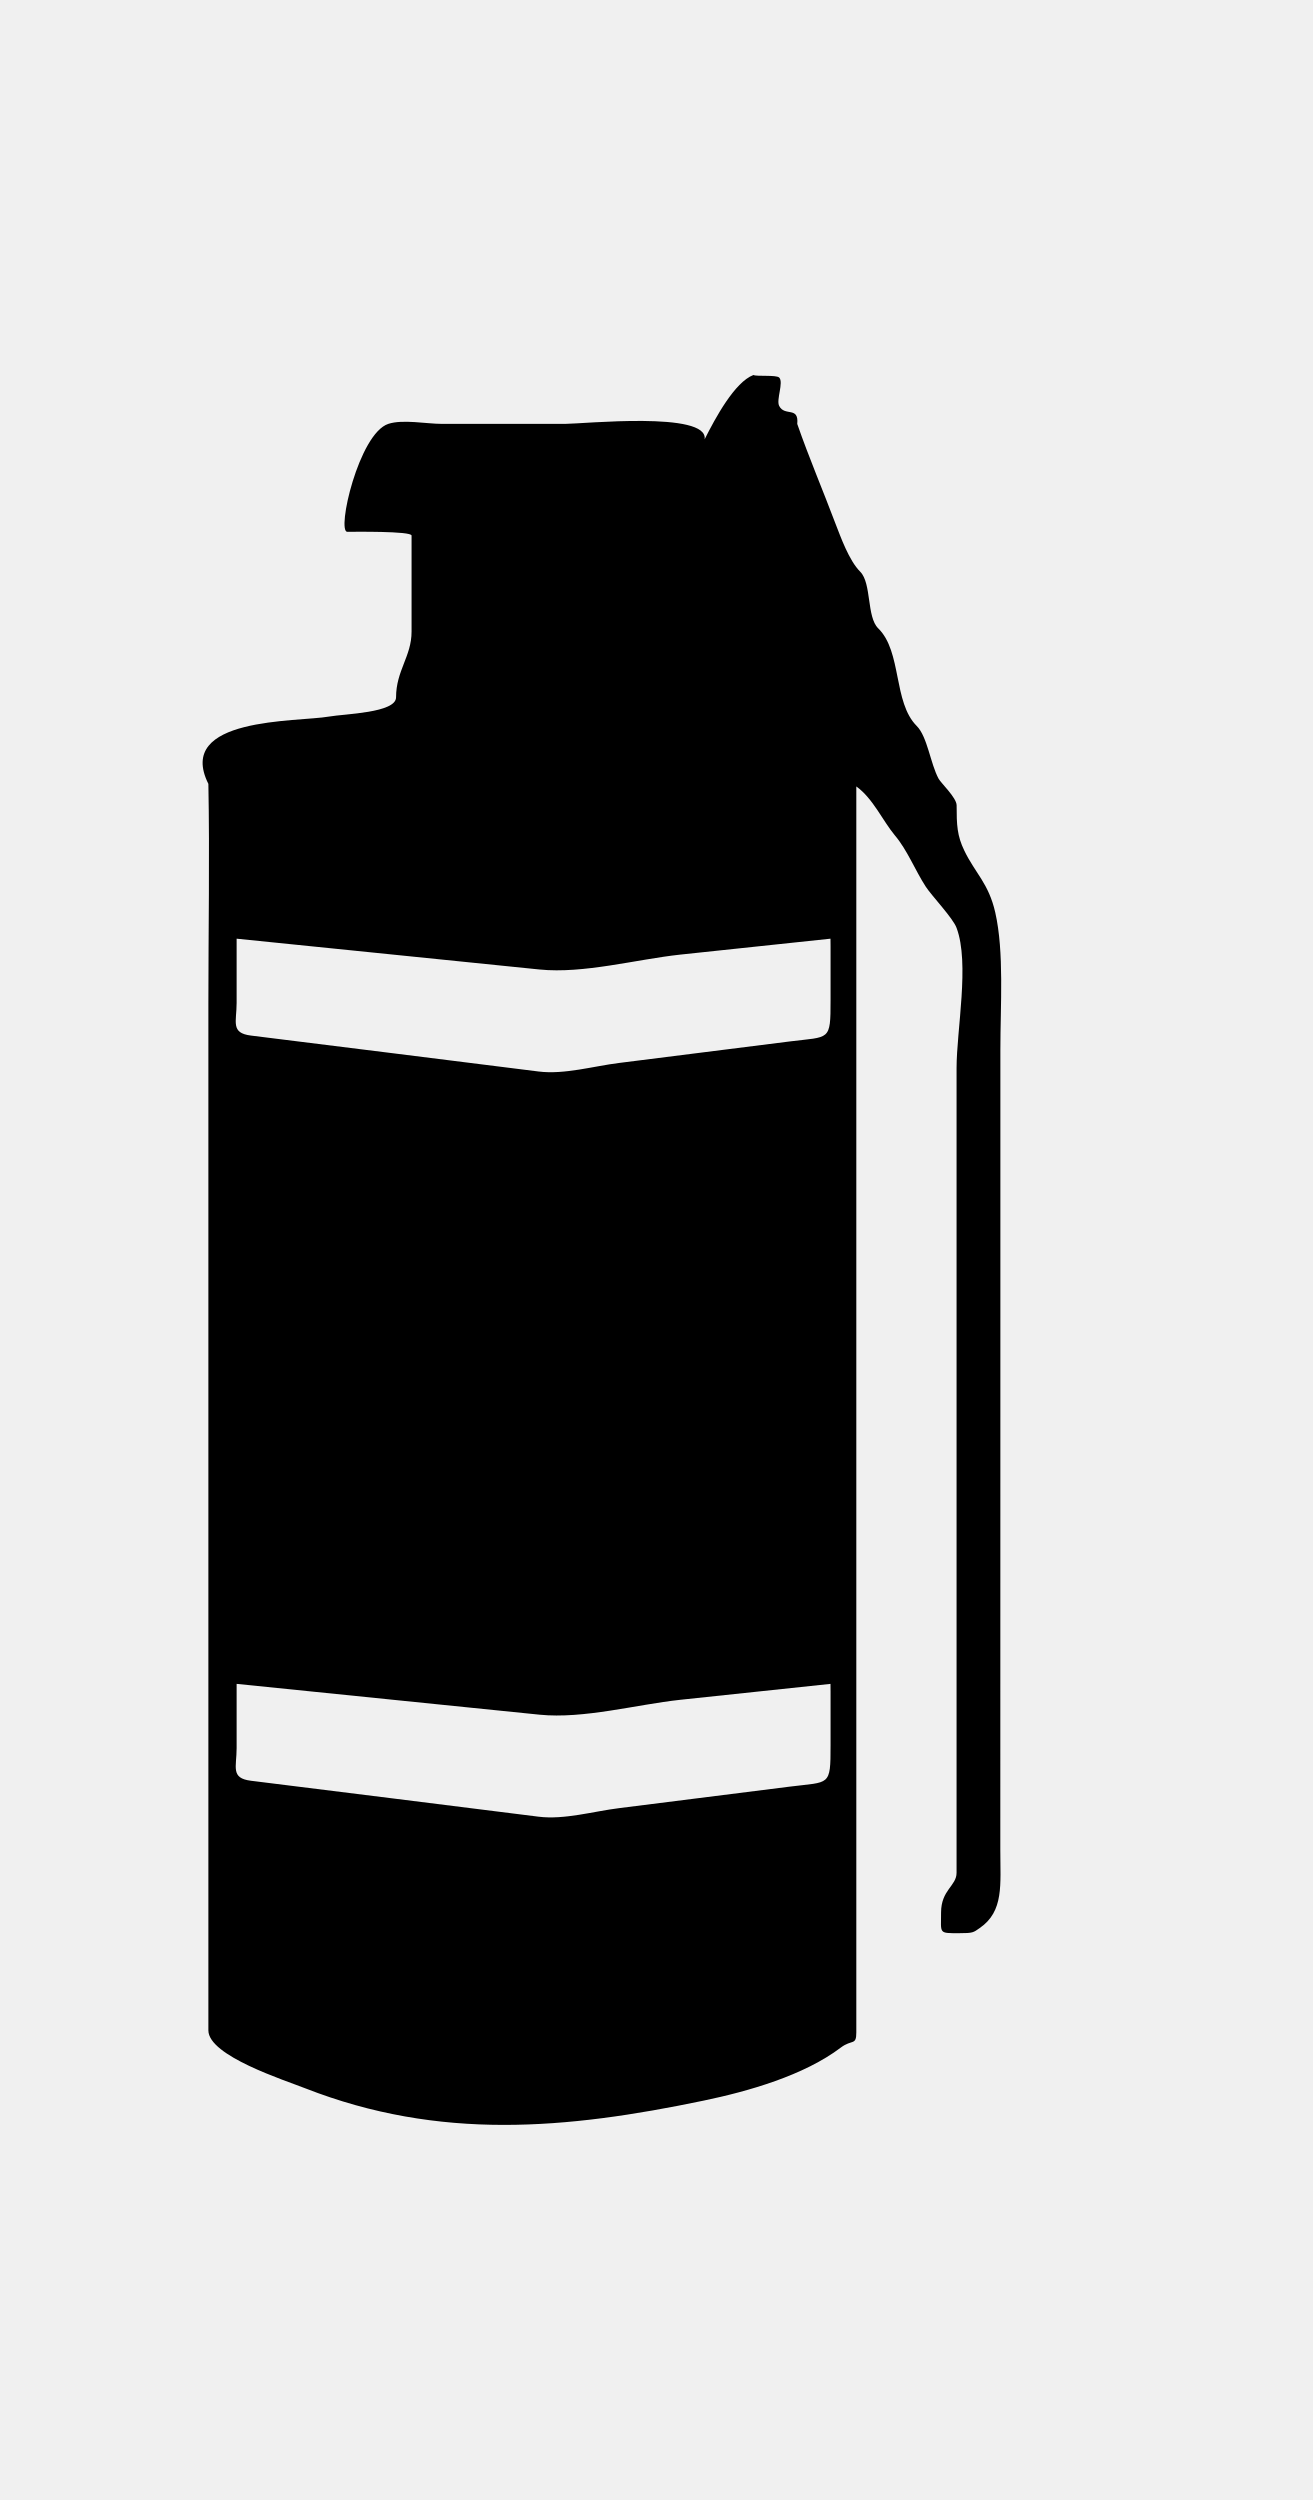
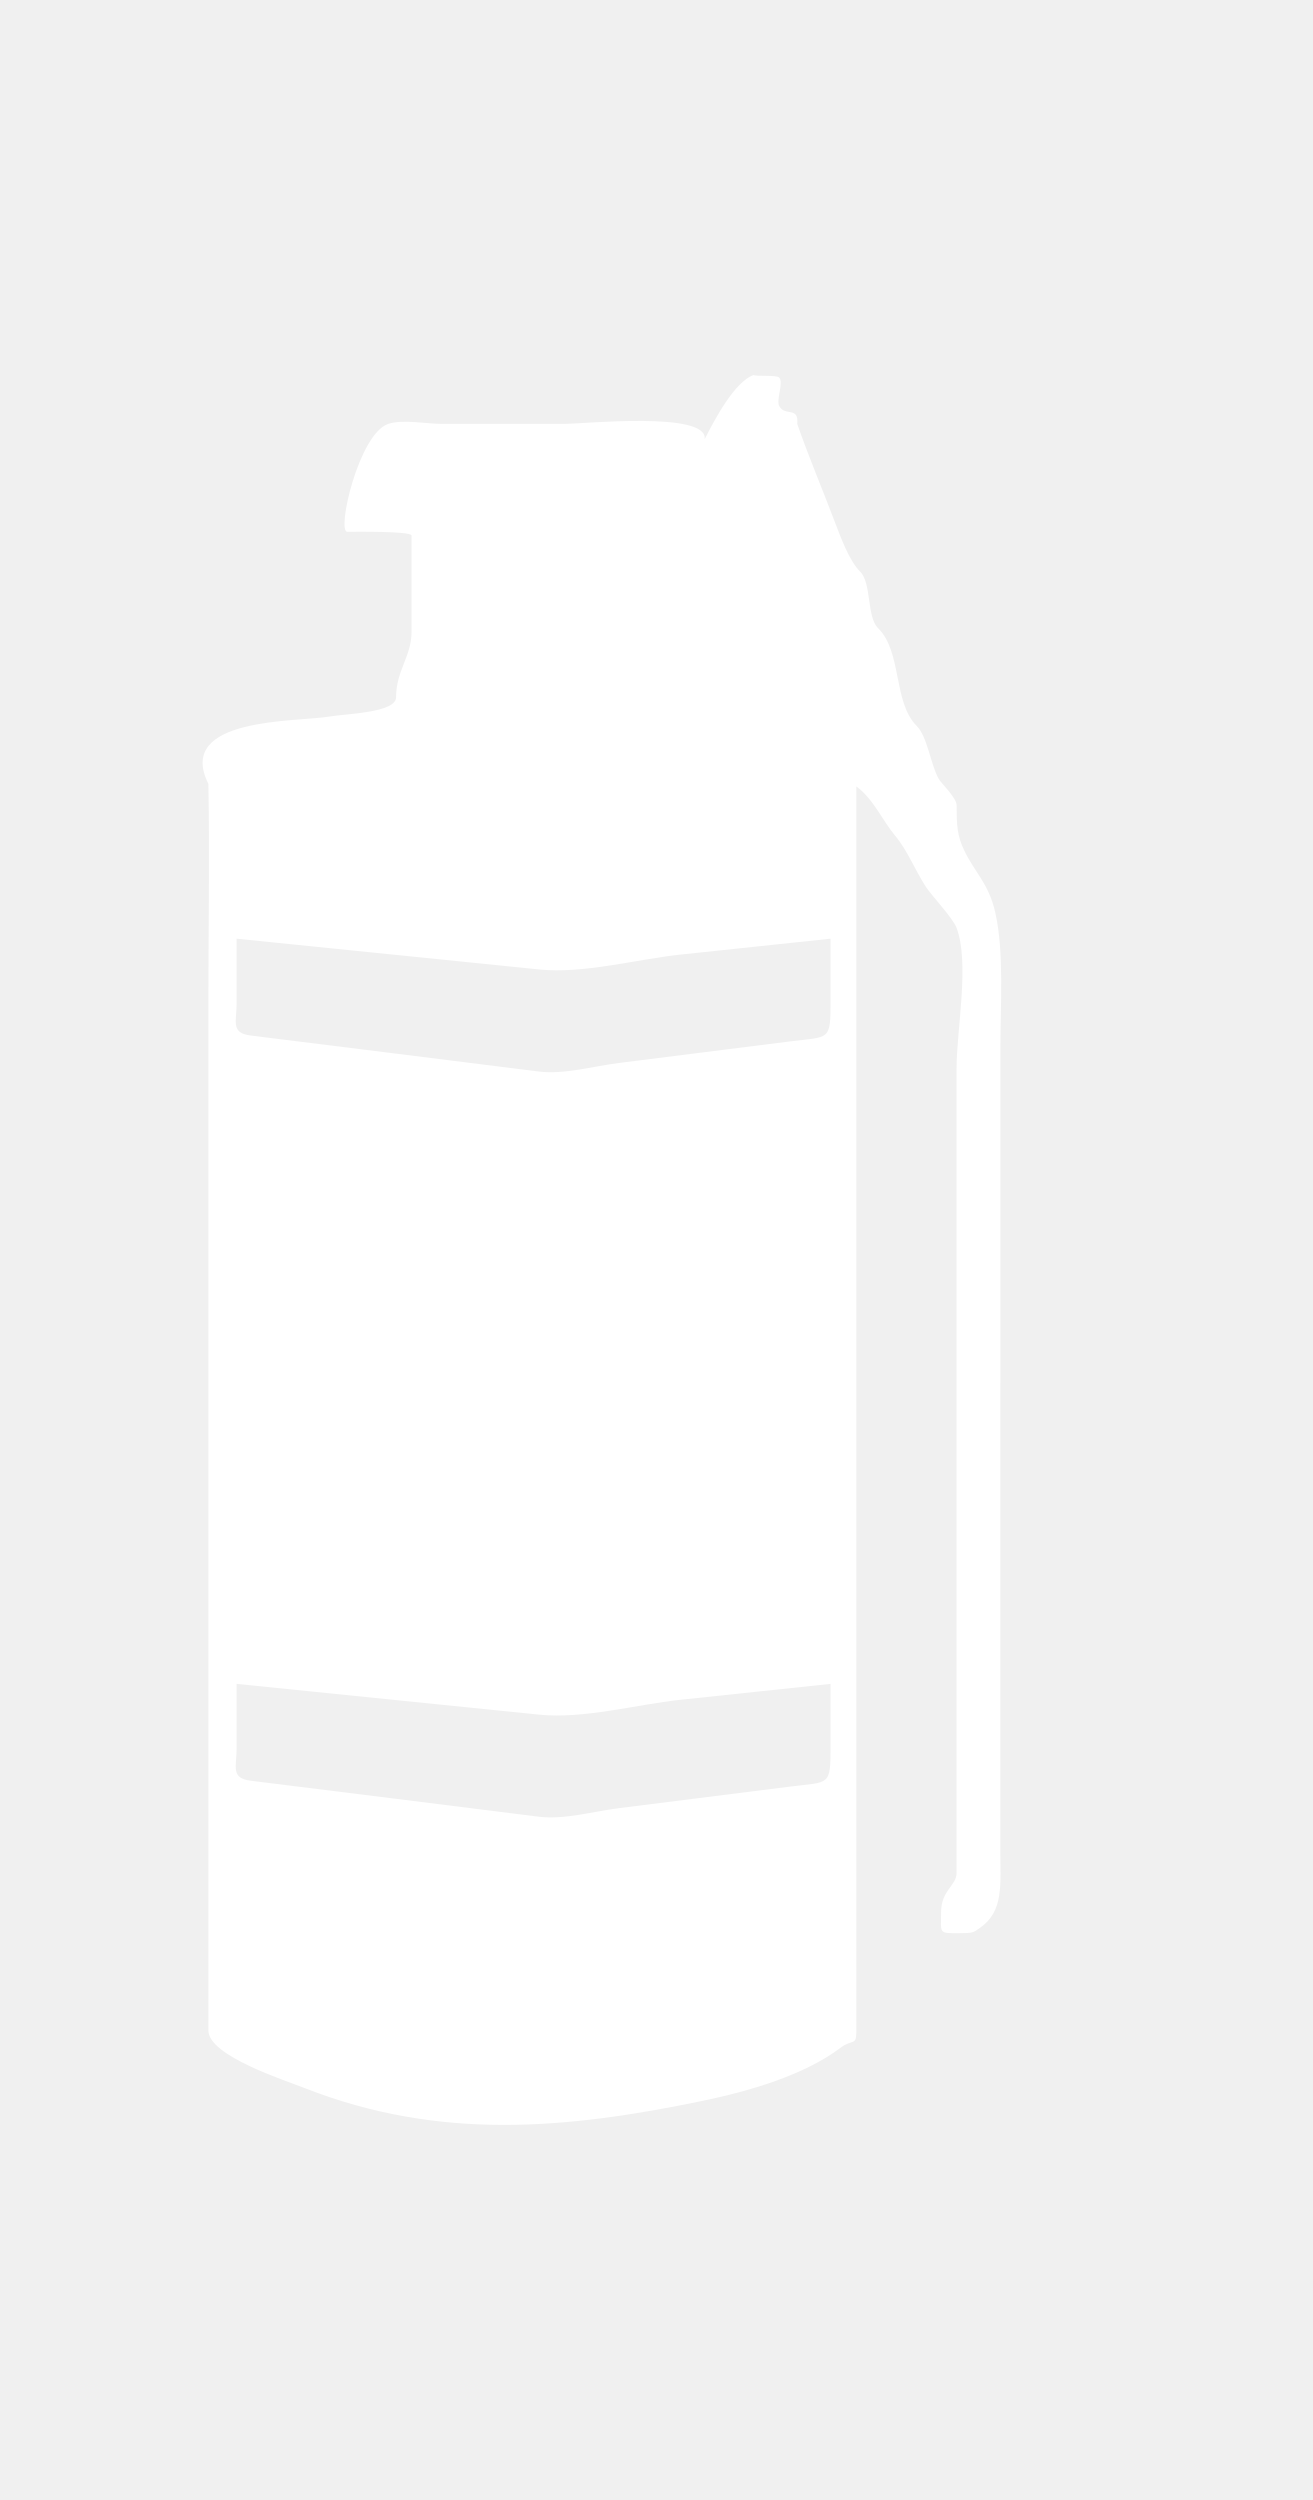
<svg xmlns="http://www.w3.org/2000/svg" version="1.1" x="0px" y="0px" viewBox="0.758 0 21 40" enable-background="new 0.758 0 21 40" xml:space="preserve">
  <defs>
</defs>
-   <path d="M16.764,21.076c0-1.426,0-2.853,0-4.279c0-0.718,0.062-1.563-0.082-2.198c-0.105-0.464-0.323-0.632-0.494-0.987  c-0.117-0.24-0.124-0.413-0.124-0.727c0-0.121-0.252-0.357-0.288-0.425c-0.131-0.239-0.179-0.673-0.35-0.844  c-0.381-0.381-0.234-1.188-0.617-1.563c-0.186-0.181-0.104-0.72-0.287-0.905c-0.181-0.18-0.317-0.567-0.393-0.761  c-0.205-0.544-0.432-1.076-0.615-1.604c0.028-0.288-0.201-0.114-0.289-0.288c-0.051-0.098,0.075-0.378,0-0.454  C13.178,5.995,12.863,6.027,12.813,6c-0.299,0.113-0.608,0.684-0.781,1.029c0.067-0.454-1.954-0.247-2.229-0.247  c-0.658,0-1.318,0-1.978,0c-0.239,0-0.624-0.076-0.854,0C6.499,6.938,6.14,8.509,6.315,8.509c0.084,0,1.028-0.014,1.028,0.06  c0,0.513,0,1.025,0,1.538c0,0.395-0.248,0.622-0.248,1.05c0,0.25-0.822,0.264-1.072,0.308c-0.509,0.089-2.468,0.003-1.931,1.077  c0.022,1.171,0,2.347,0,3.52c0,4.896,0,9.793,0,14.689c0,0.579,0,1.156,0,1.735c0,0.408,1.219,0.796,1.55,0.927  c2.151,0.841,4.179,0.654,6.369,0.198c0.726-0.151,1.613-0.405,2.2-0.85c0.179-0.135,0.248-0.028,0.248-0.241  c0-0.555,0-1.109,0-1.664c0-2.31,0-4.619,0-6.93c0-3.78,0-7.562,0-11.343c0.268,0.193,0.422,0.549,0.616,0.782  c0.2,0.235,0.323,0.557,0.496,0.823c0.093,0.143,0.436,0.503,0.492,0.658c0.212,0.566,0,1.633,0,2.245c0,2.866,0,5.733,0,8.599  c0,1.424,0,2.851,0,4.275c0,0.211-0.248,0.272-0.248,0.637c0,0.338-0.044,0.329,0.29,0.329c0.223,0,0.226-0.011,0.328-0.082  c0.39-0.269,0.33-0.692,0.33-1.255C16.764,26.753,16.764,23.916,16.764,21.076z M14.047,27.064c0,0.288,0,0.576,0,0.864  c0,0.66-0.011,0.577-0.652,0.658c-0.91,0.115-1.819,0.229-2.729,0.344c-0.408,0.05-0.879,0.189-1.291,0.137  c-1.533-0.192-3.066-0.385-4.602-0.575c-0.329-0.041-0.229-0.218-0.229-0.522c0-0.343,0-0.686,0-1.028  c1.614,0.165,3.231,0.329,4.847,0.493c0.702,0.071,1.553-0.163,2.249-0.238c0.805-0.084,1.604-0.169,2.406-0.255  C14.047,26.981,14.047,27.023,14.047,27.064z M14.047,15.141c0,0.288,0,0.576,0,0.864c0,0.66-0.011,0.577-0.652,0.658  c-0.91,0.115-1.819,0.229-2.729,0.344c-0.408,0.05-0.879,0.189-1.291,0.137c-1.533-0.192-3.066-0.385-4.602-0.575  c-0.329-0.041-0.229-0.218-0.229-0.522c0-0.343,0-0.686,0-1.028c1.614,0.165,3.231,0.329,4.847,0.493  c0.702,0.071,1.553-0.163,2.249-0.238c0.805-0.084,1.604-0.169,2.406-0.255C14.047,15.058,14.047,15.1,14.047,15.141z" />
+   <path fill="white" d="M16.764,21.076c0-1.426,0-2.853,0-4.279c0-0.718,0.062-1.563-0.082-2.198c-0.105-0.464-0.323-0.632-0.494-0.987  c-0.117-0.24-0.124-0.413-0.124-0.727c0-0.121-0.252-0.357-0.288-0.425c-0.131-0.239-0.179-0.673-0.35-0.844  c-0.381-0.381-0.234-1.188-0.617-1.563c-0.186-0.181-0.104-0.72-0.287-0.905c-0.181-0.18-0.317-0.567-0.393-0.761  c-0.205-0.544-0.432-1.076-0.615-1.604c0.028-0.288-0.201-0.114-0.289-0.288c-0.051-0.098,0.075-0.378,0-0.454  C13.178,5.995,12.863,6.027,12.813,6c-0.299,0.113-0.608,0.684-0.781,1.029c0.067-0.454-1.954-0.247-2.229-0.247  c-0.658,0-1.318,0-1.978,0c-0.239,0-0.624-0.076-0.854,0C6.499,6.938,6.14,8.509,6.315,8.509c0.084,0,1.028-0.014,1.028,0.06  c0,0.513,0,1.025,0,1.538c0,0.395-0.248,0.622-0.248,1.05c0,0.25-0.822,0.264-1.072,0.308c-0.509,0.089-2.468,0.003-1.931,1.077  c0.022,1.171,0,2.347,0,3.52c0,4.896,0,9.793,0,14.689c0,0.579,0,1.156,0,1.735c0,0.408,1.219,0.796,1.55,0.927  c2.151,0.841,4.179,0.654,6.369,0.198c0.726-0.151,1.613-0.405,2.2-0.85c0.179-0.135,0.248-0.028,0.248-0.241  c0-0.555,0-1.109,0-1.664c0-2.31,0-4.619,0-6.93c0-3.78,0-7.562,0-11.343c0.268,0.193,0.422,0.549,0.616,0.782  c0.2,0.235,0.323,0.557,0.496,0.823c0.093,0.143,0.436,0.503,0.492,0.658c0.212,0.566,0,1.633,0,2.245c0,2.866,0,5.733,0,8.599  c0,1.424,0,2.851,0,4.275c0,0.211-0.248,0.272-0.248,0.637c0,0.338-0.044,0.329,0.29,0.329c0.223,0,0.226-0.011,0.328-0.082  c0.39-0.269,0.33-0.692,0.33-1.255C16.764,26.753,16.764,23.916,16.764,21.076z M14.047,27.064c0,0.288,0,0.576,0,0.864  c0,0.66-0.011,0.577-0.652,0.658c-0.91,0.115-1.819,0.229-2.729,0.344c-0.408,0.05-0.879,0.189-1.291,0.137  c-1.533-0.192-3.066-0.385-4.602-0.575c-0.329-0.041-0.229-0.218-0.229-0.522c0-0.343,0-0.686,0-1.028  c1.614,0.165,3.231,0.329,4.847,0.493c0.702,0.071,1.553-0.163,2.249-0.238c0.805-0.084,1.604-0.169,2.406-0.255  C14.047,26.981,14.047,27.023,14.047,27.064z M14.047,15.141c0,0.288,0,0.576,0,0.864c0,0.66-0.011,0.577-0.652,0.658  c-0.91,0.115-1.819,0.229-2.729,0.344c-0.408,0.05-0.879,0.189-1.291,0.137c-1.533-0.192-3.066-0.385-4.602-0.575  c-0.329-0.041-0.229-0.218-0.229-0.522c0-0.343,0-0.686,0-1.028c1.614,0.165,3.231,0.329,4.847,0.493  c0.702,0.071,1.553-0.163,2.249-0.238c0.805-0.084,1.604-0.169,2.406-0.255C14.047,15.058,14.047,15.1,14.047,15.141z" />
  <rect id="sliceCopy_x5F_7_1_" x="20.777" fill="none" width="19.73" height="40" />
  <rect id="sliceCopy_x5F_6_1_" fill="none" width="20.777" height="40" />
</svg>
